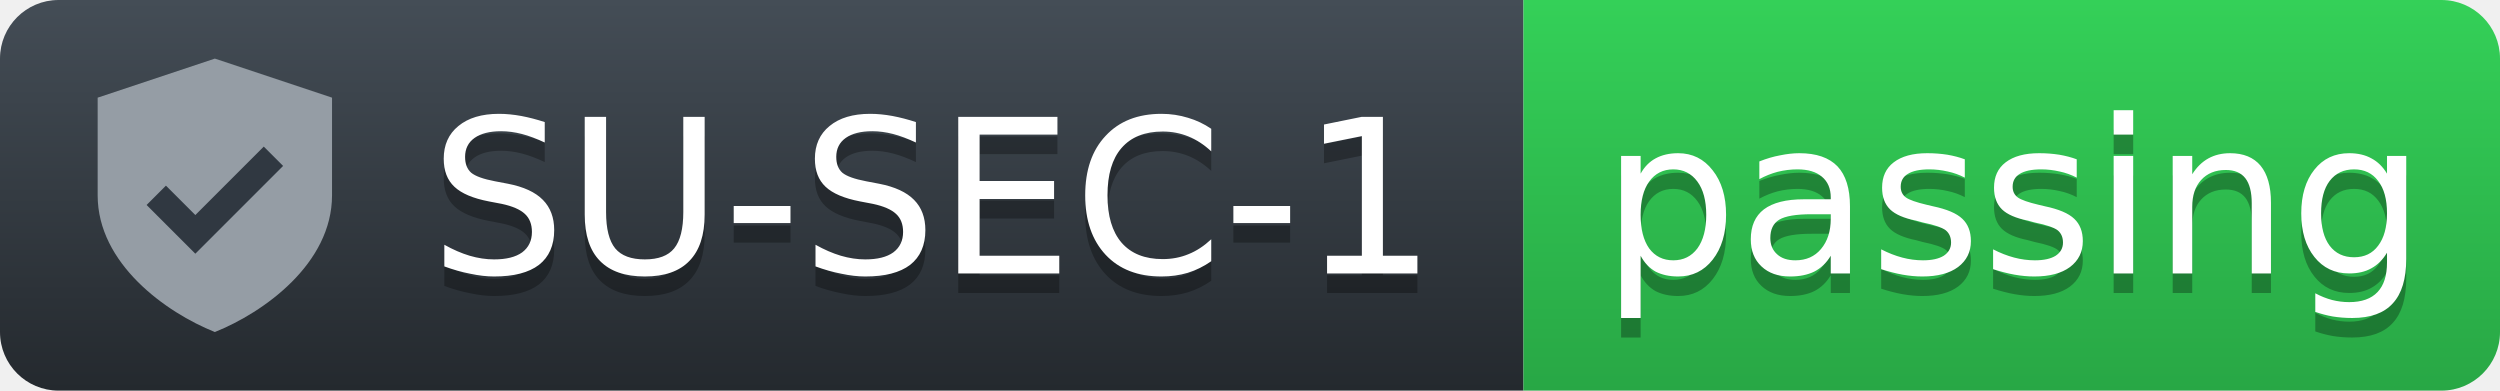
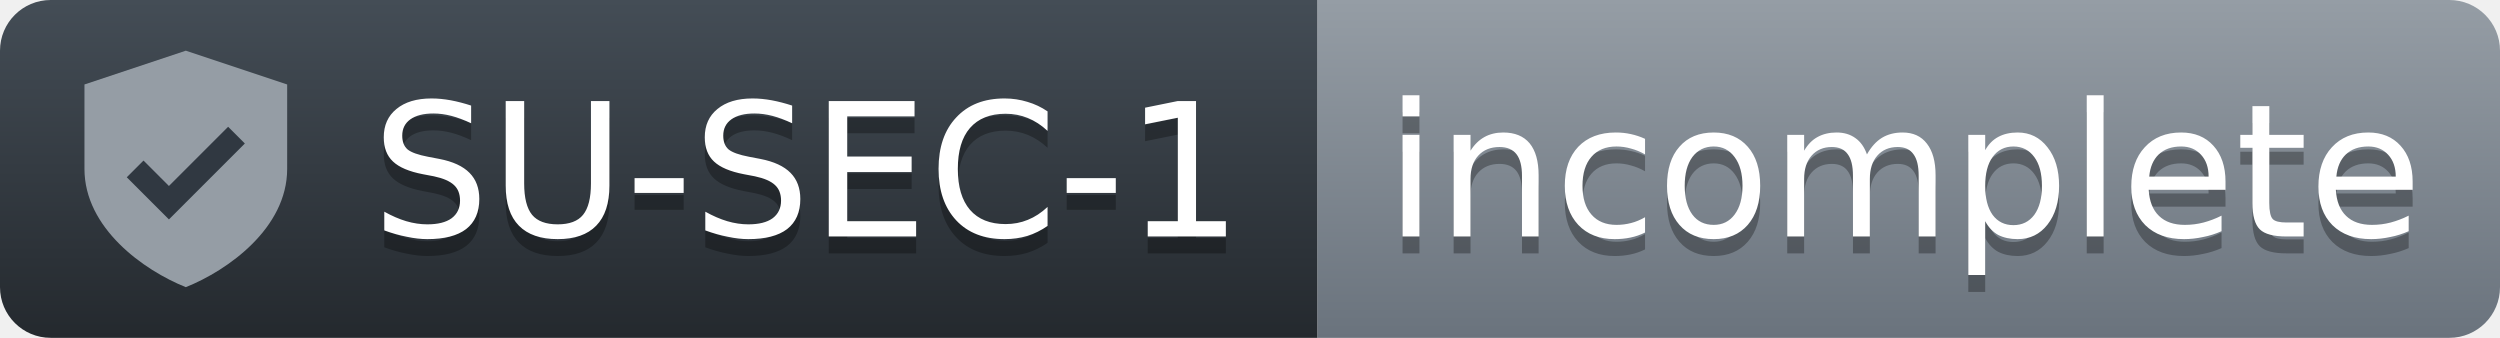
- <svg xmlns="http://www.w3.org/2000/svg" width="128" height="20" role="img" aria-label="SU-SEC-1: passing">
+ <svg xmlns="http://www.w3.org/2000/svg" width="148" height="20" role="img" aria-label="SU-SEC-1: incomplete">
  <defs>
    <linearGradient id="label" x2="0" y2="100%">
      <stop stop-color="#444D56" />
      <stop offset="1" stop-color="#24292E" />
    </linearGradient>
    <linearGradient id="state" x2="0" y2="100%">
-       <stop stop-color="#34D058" />
-       <stop offset="1" stop-color="#28A745" />
+       <stop stop-color="#959DA5" />
+       <stop offset="1" stop-color="#6A737D" />
    </linearGradient>
    <clipPath id="badge">
-       <rect width="128" height="20" rx="3" />
+       <rect width="148" height="20" rx="3" />
    </clipPath>
  </defs>
  <g clip-path="url(#badge)">
    <path fill="url(#label)" d="M0 0h78 v20H0z" />
-     <path fill="url(#state)" d="M78 0h50 v20H78 z" />
+     <path fill="url(#state)" d="M78 0h70 v20H78 z" />
  </g>
  <path fill="#959DA5" d="M11 3 5 5v5c0 3.5 3.5 6 6 7 2.5-1 6-3.5 6-7V5z" />
  <path fill="none" stroke="#303841" stroke-width="1.4" d="m8 10 2 2 4-4" />
  <g font-family="'DejaVu Sans',Verdana,Geneva,sans-serif" font-size="11">
    <g fill="#010101" fill-opacity=".3" aria-hidden="true">
      <text x="22" y="15">SU-SEC-1</text>
-       <text x="82" y="15">passing</text>
+       <text x="82" y="15">incomplete</text>
    </g>
    <g fill="#fff">
      <text x="22" y="14">SU-SEC-1</text>
-       <text x="82" y="14">passing</text>
+       <text x="82" y="14">incomplete</text>
    </g>
  </g>
</svg>
